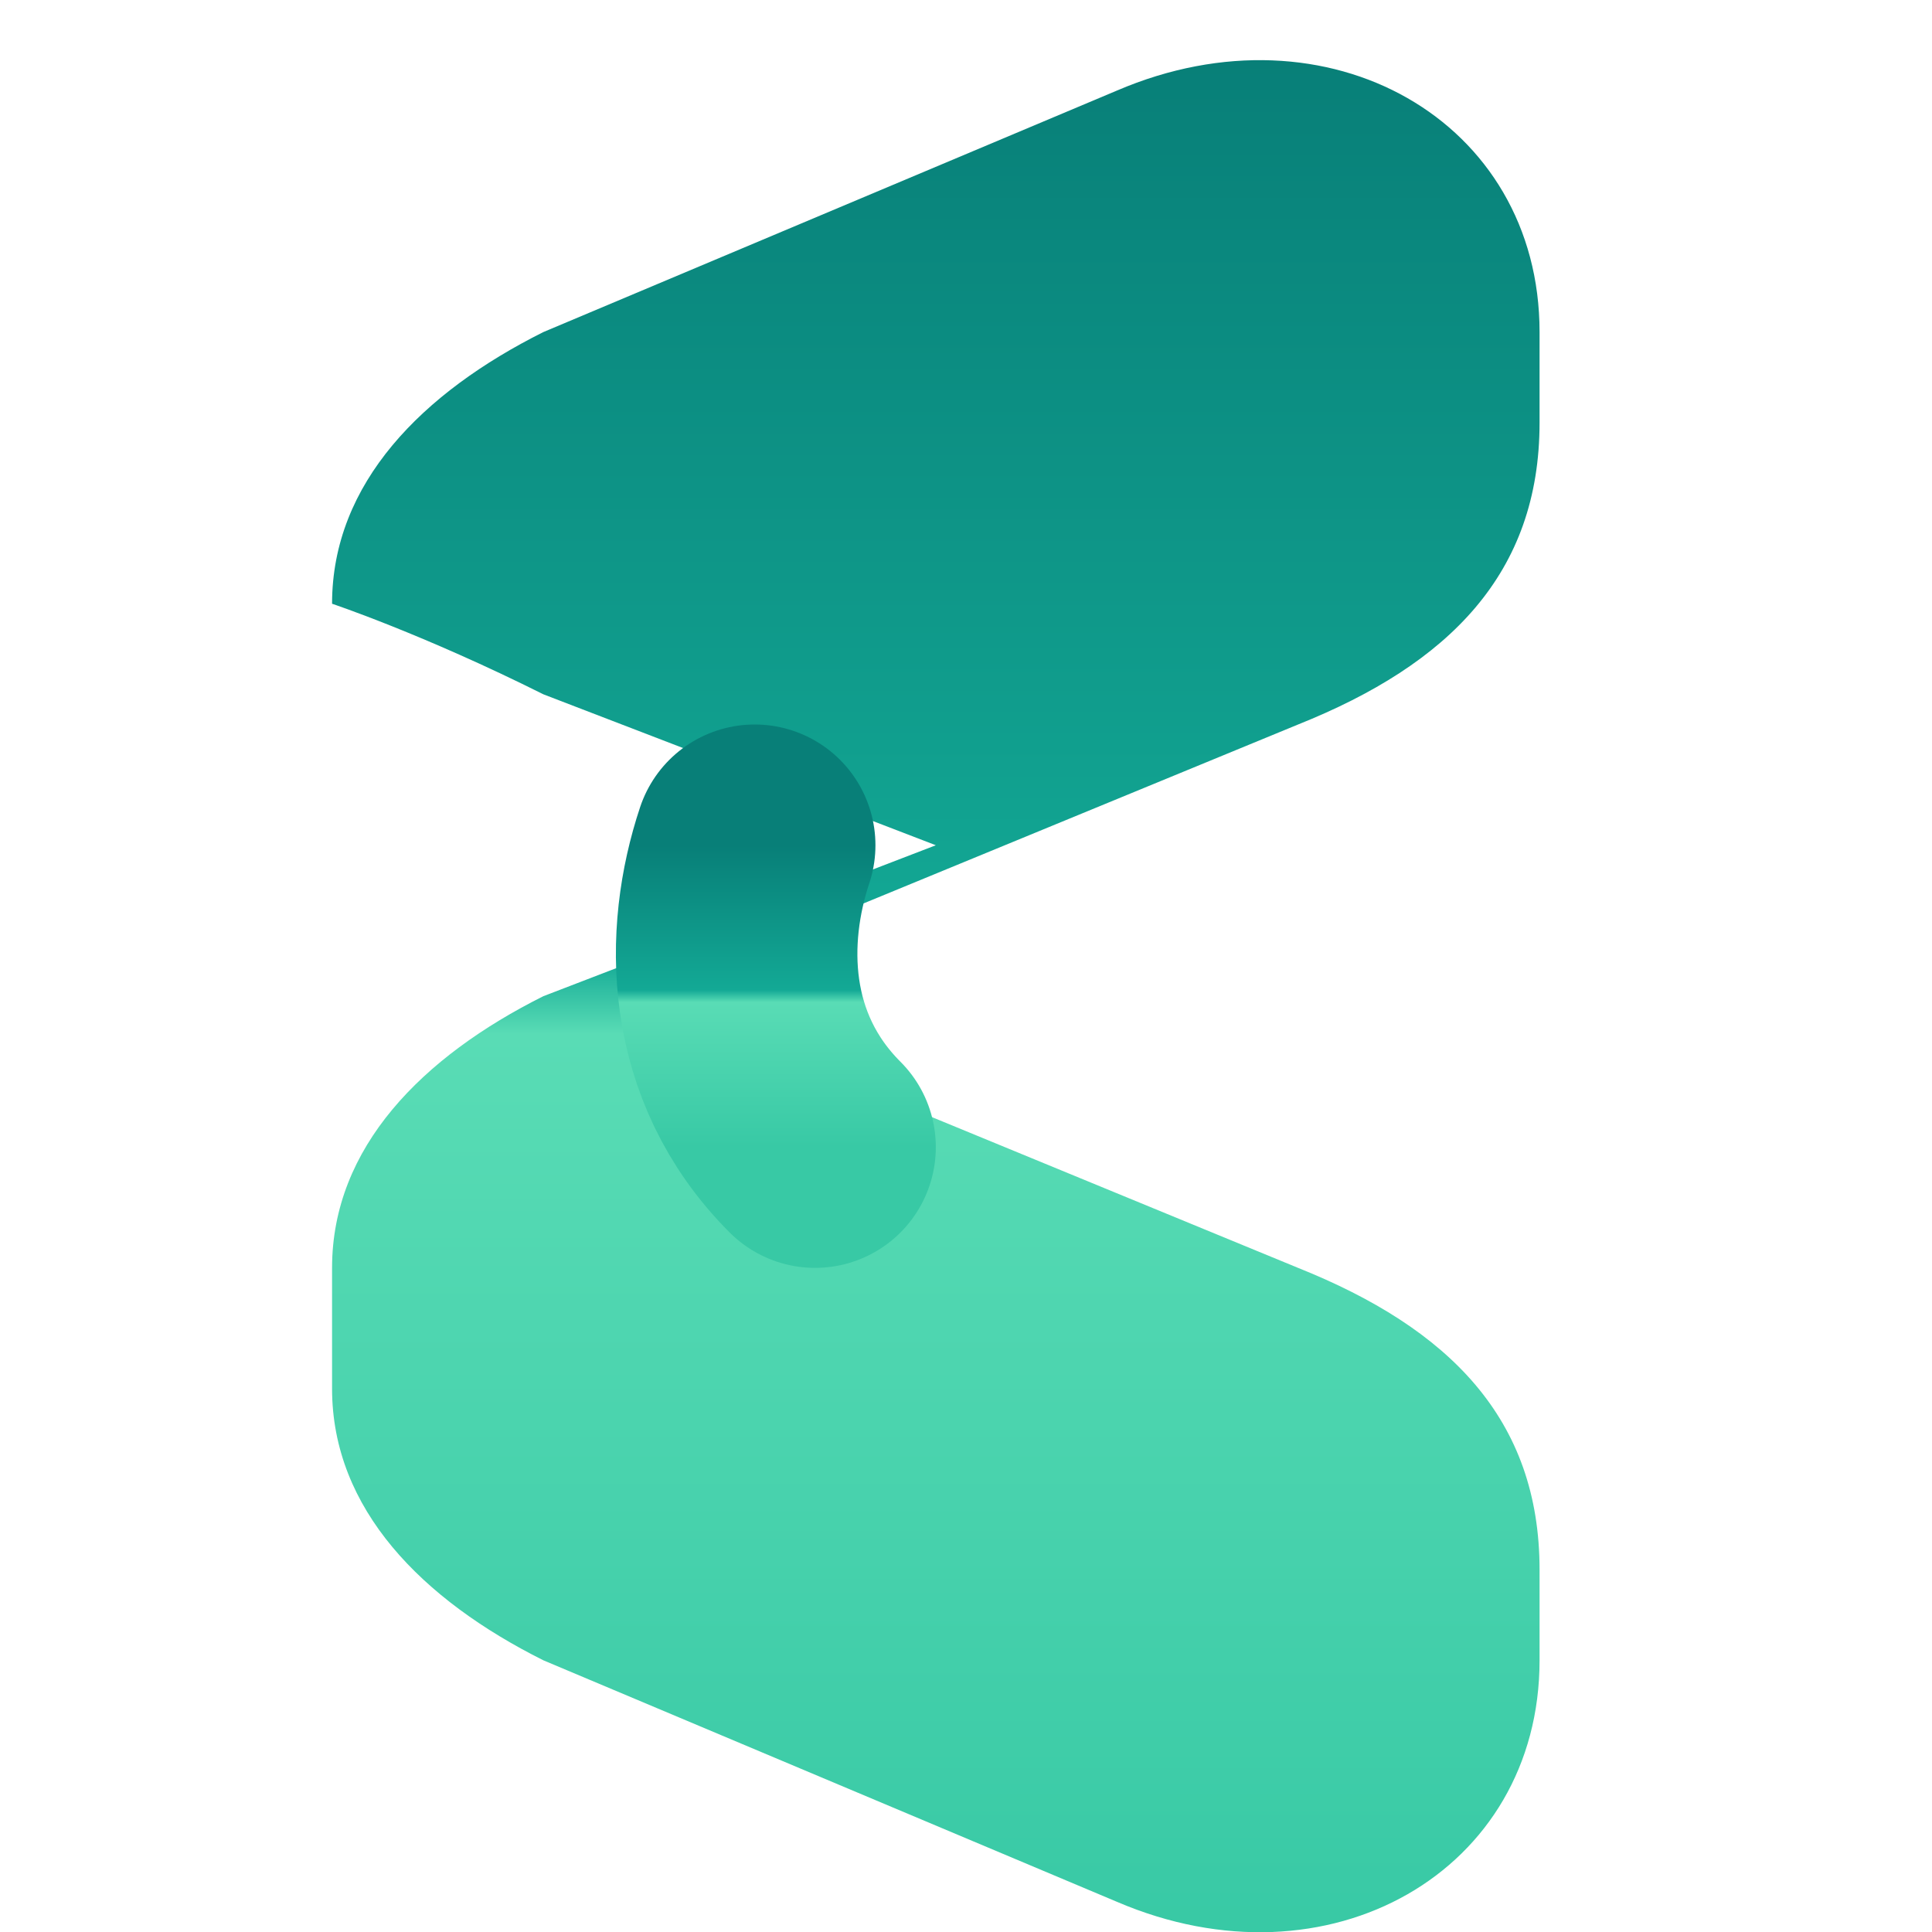
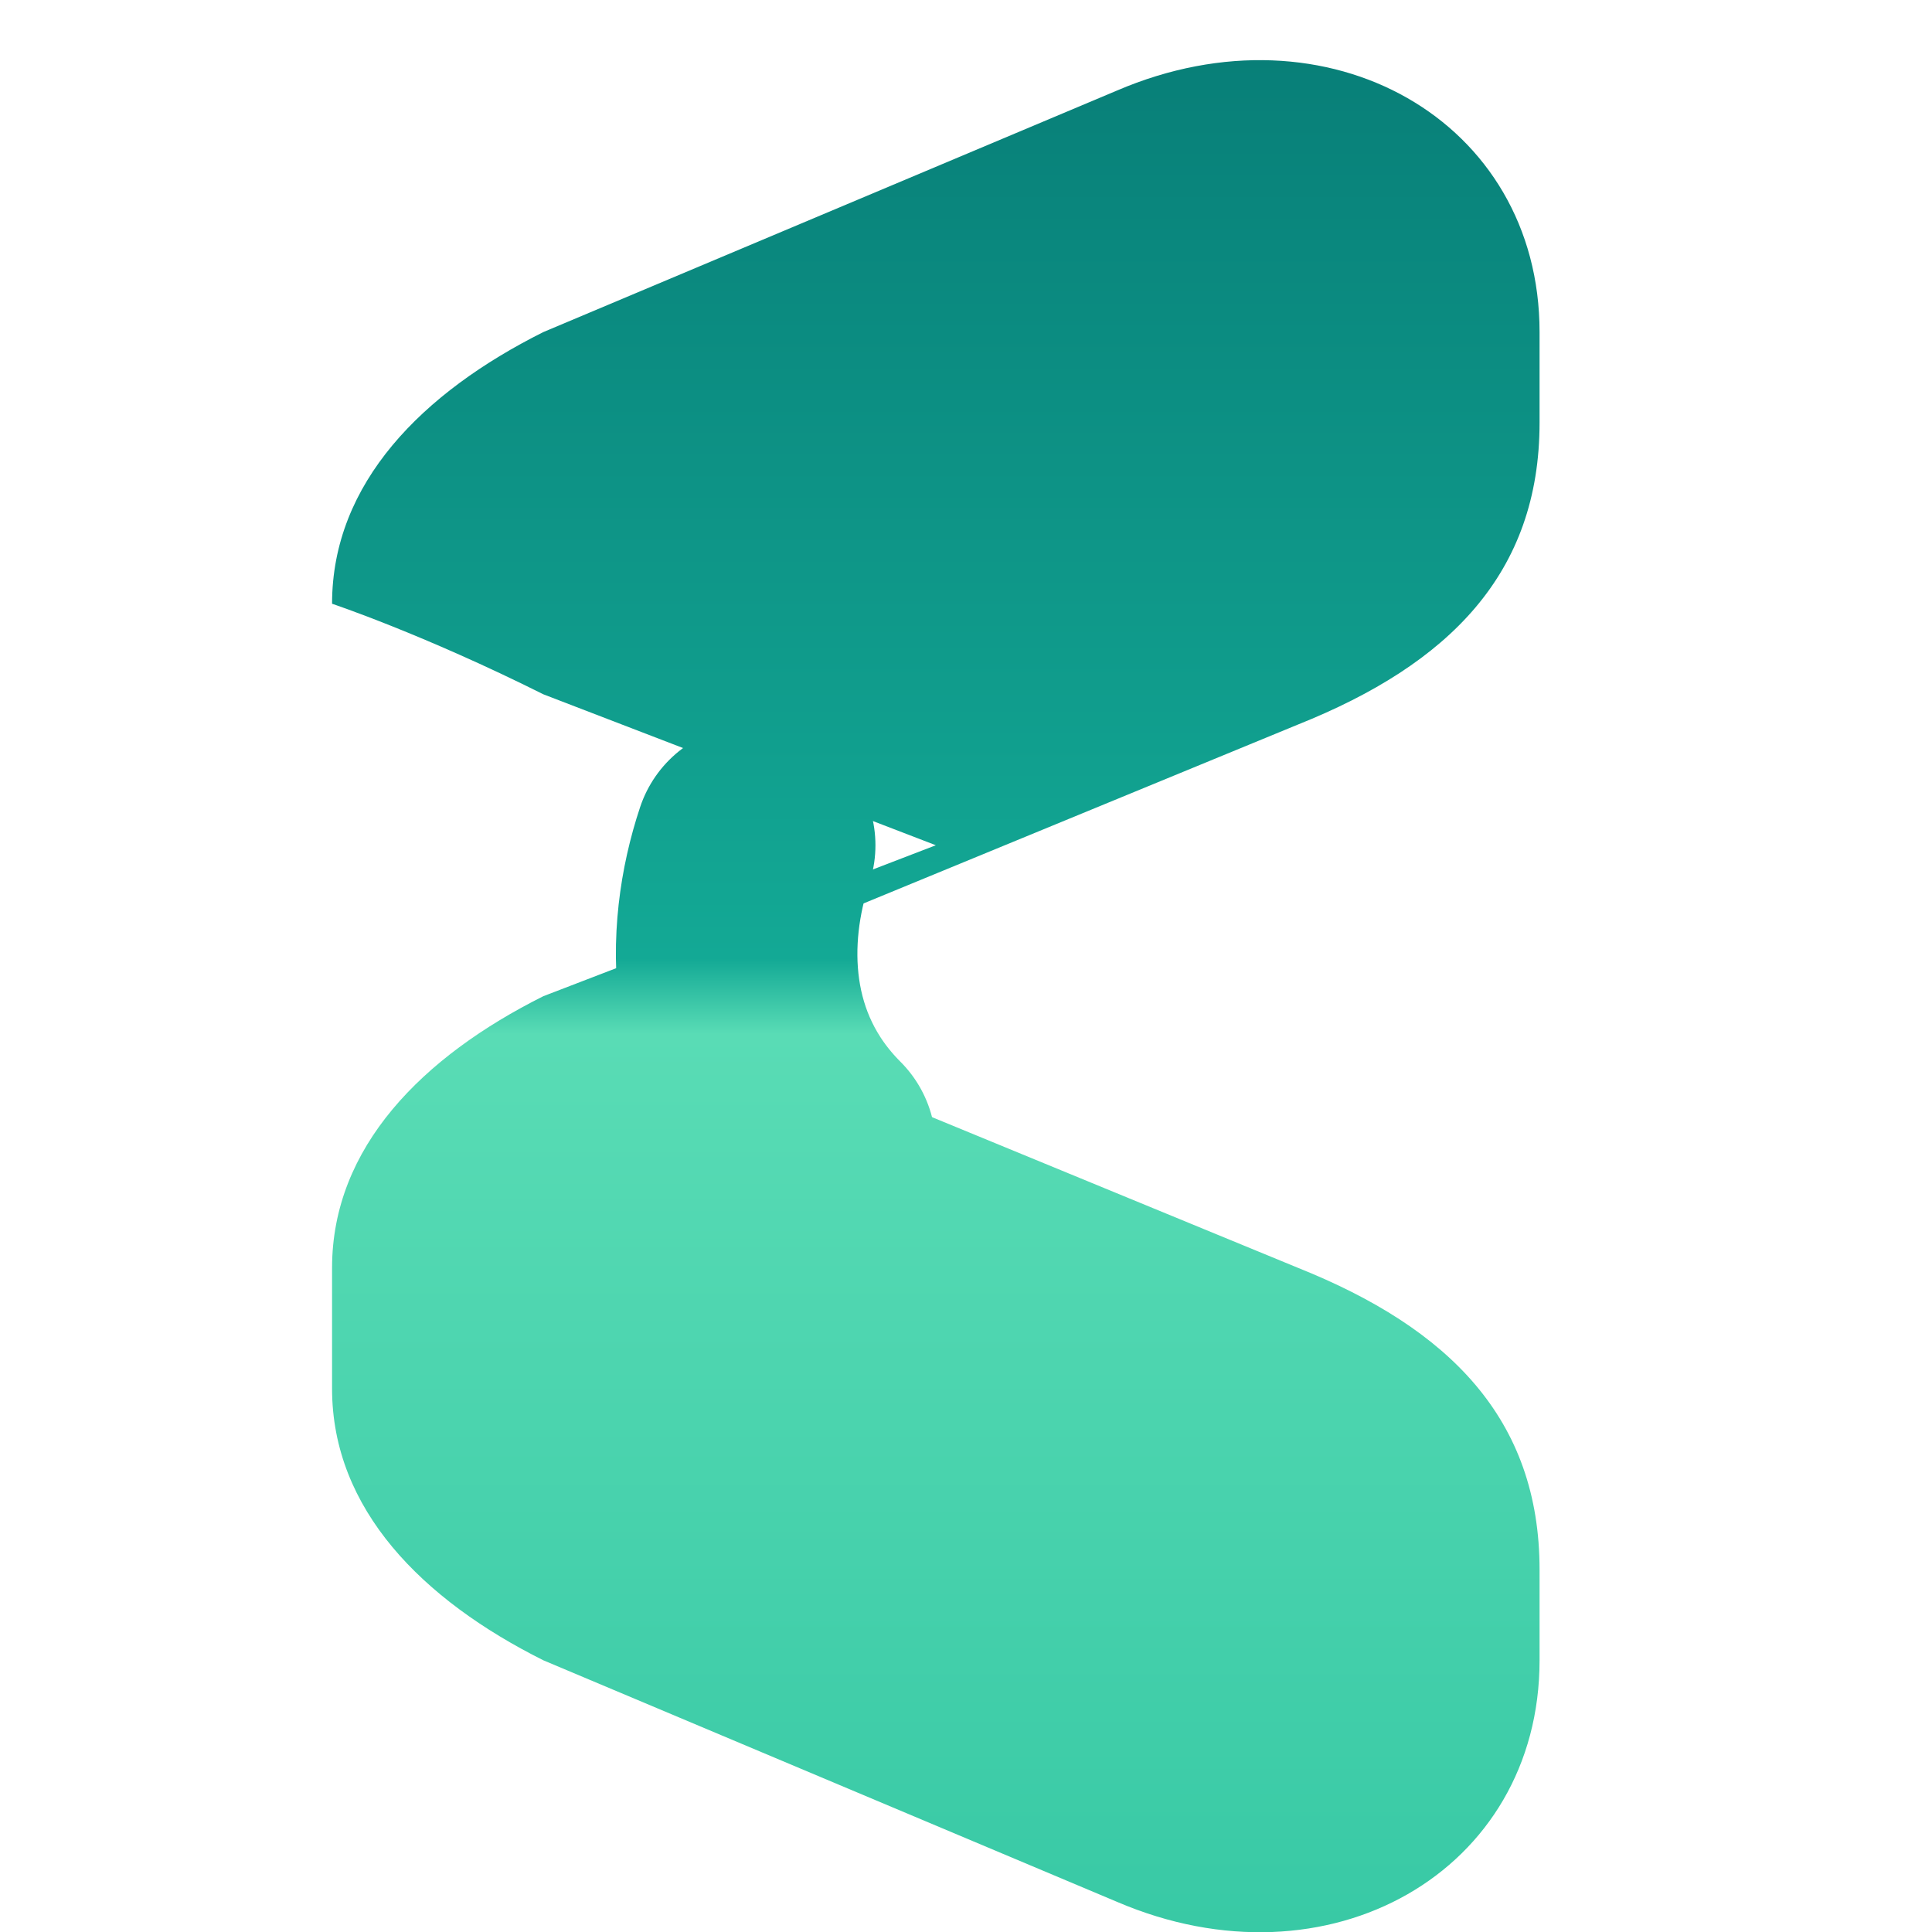
<svg xmlns="http://www.w3.org/2000/svg" viewBox="0 0 64 64" role="img" aria-labelledby="salon-light-title">
  <defs>
-     <linearGradient id="salon-light-ribbon" x1="0" y1="0" x2="0" y2="1">
+     <linearGradient id="salon-light-ribbon" gradientUnits="userSpaceOnUse" x1="0" y1="1.9" x2="0" y2="64.1">
      <stop offset="0" stop-color="#087f78" />
      <stop offset="0.48" stop-color="#13a995" />
      <stop offset="0.52" stop-color="#59dcb5" />
      <stop offset="1" stop-color="#38c9a5" />
    </linearGradient>
  </defs>
  <path fill="url(#salon-light-ribbon)" d="M11 20c0-4 3-7 7-9L37 3c7-3 14 1 14 8v3c0 5-3 8-8 10l-17 7c-3 1-3 3 0 4l17 7c5 2 8 5 8 10v3c0 7-7 11-14 8L18 55c-4-2-7-5-7-9v-4c0-4 3-7 7-9l13-5-13-5c-4-2-7-3-7-3z" />
  <path fill="none" stroke="url(#salon-light-ribbon)" stroke-width="8" stroke-linecap="round" d="M25 28c-1 3-1 7 2 10" />
</svg>
